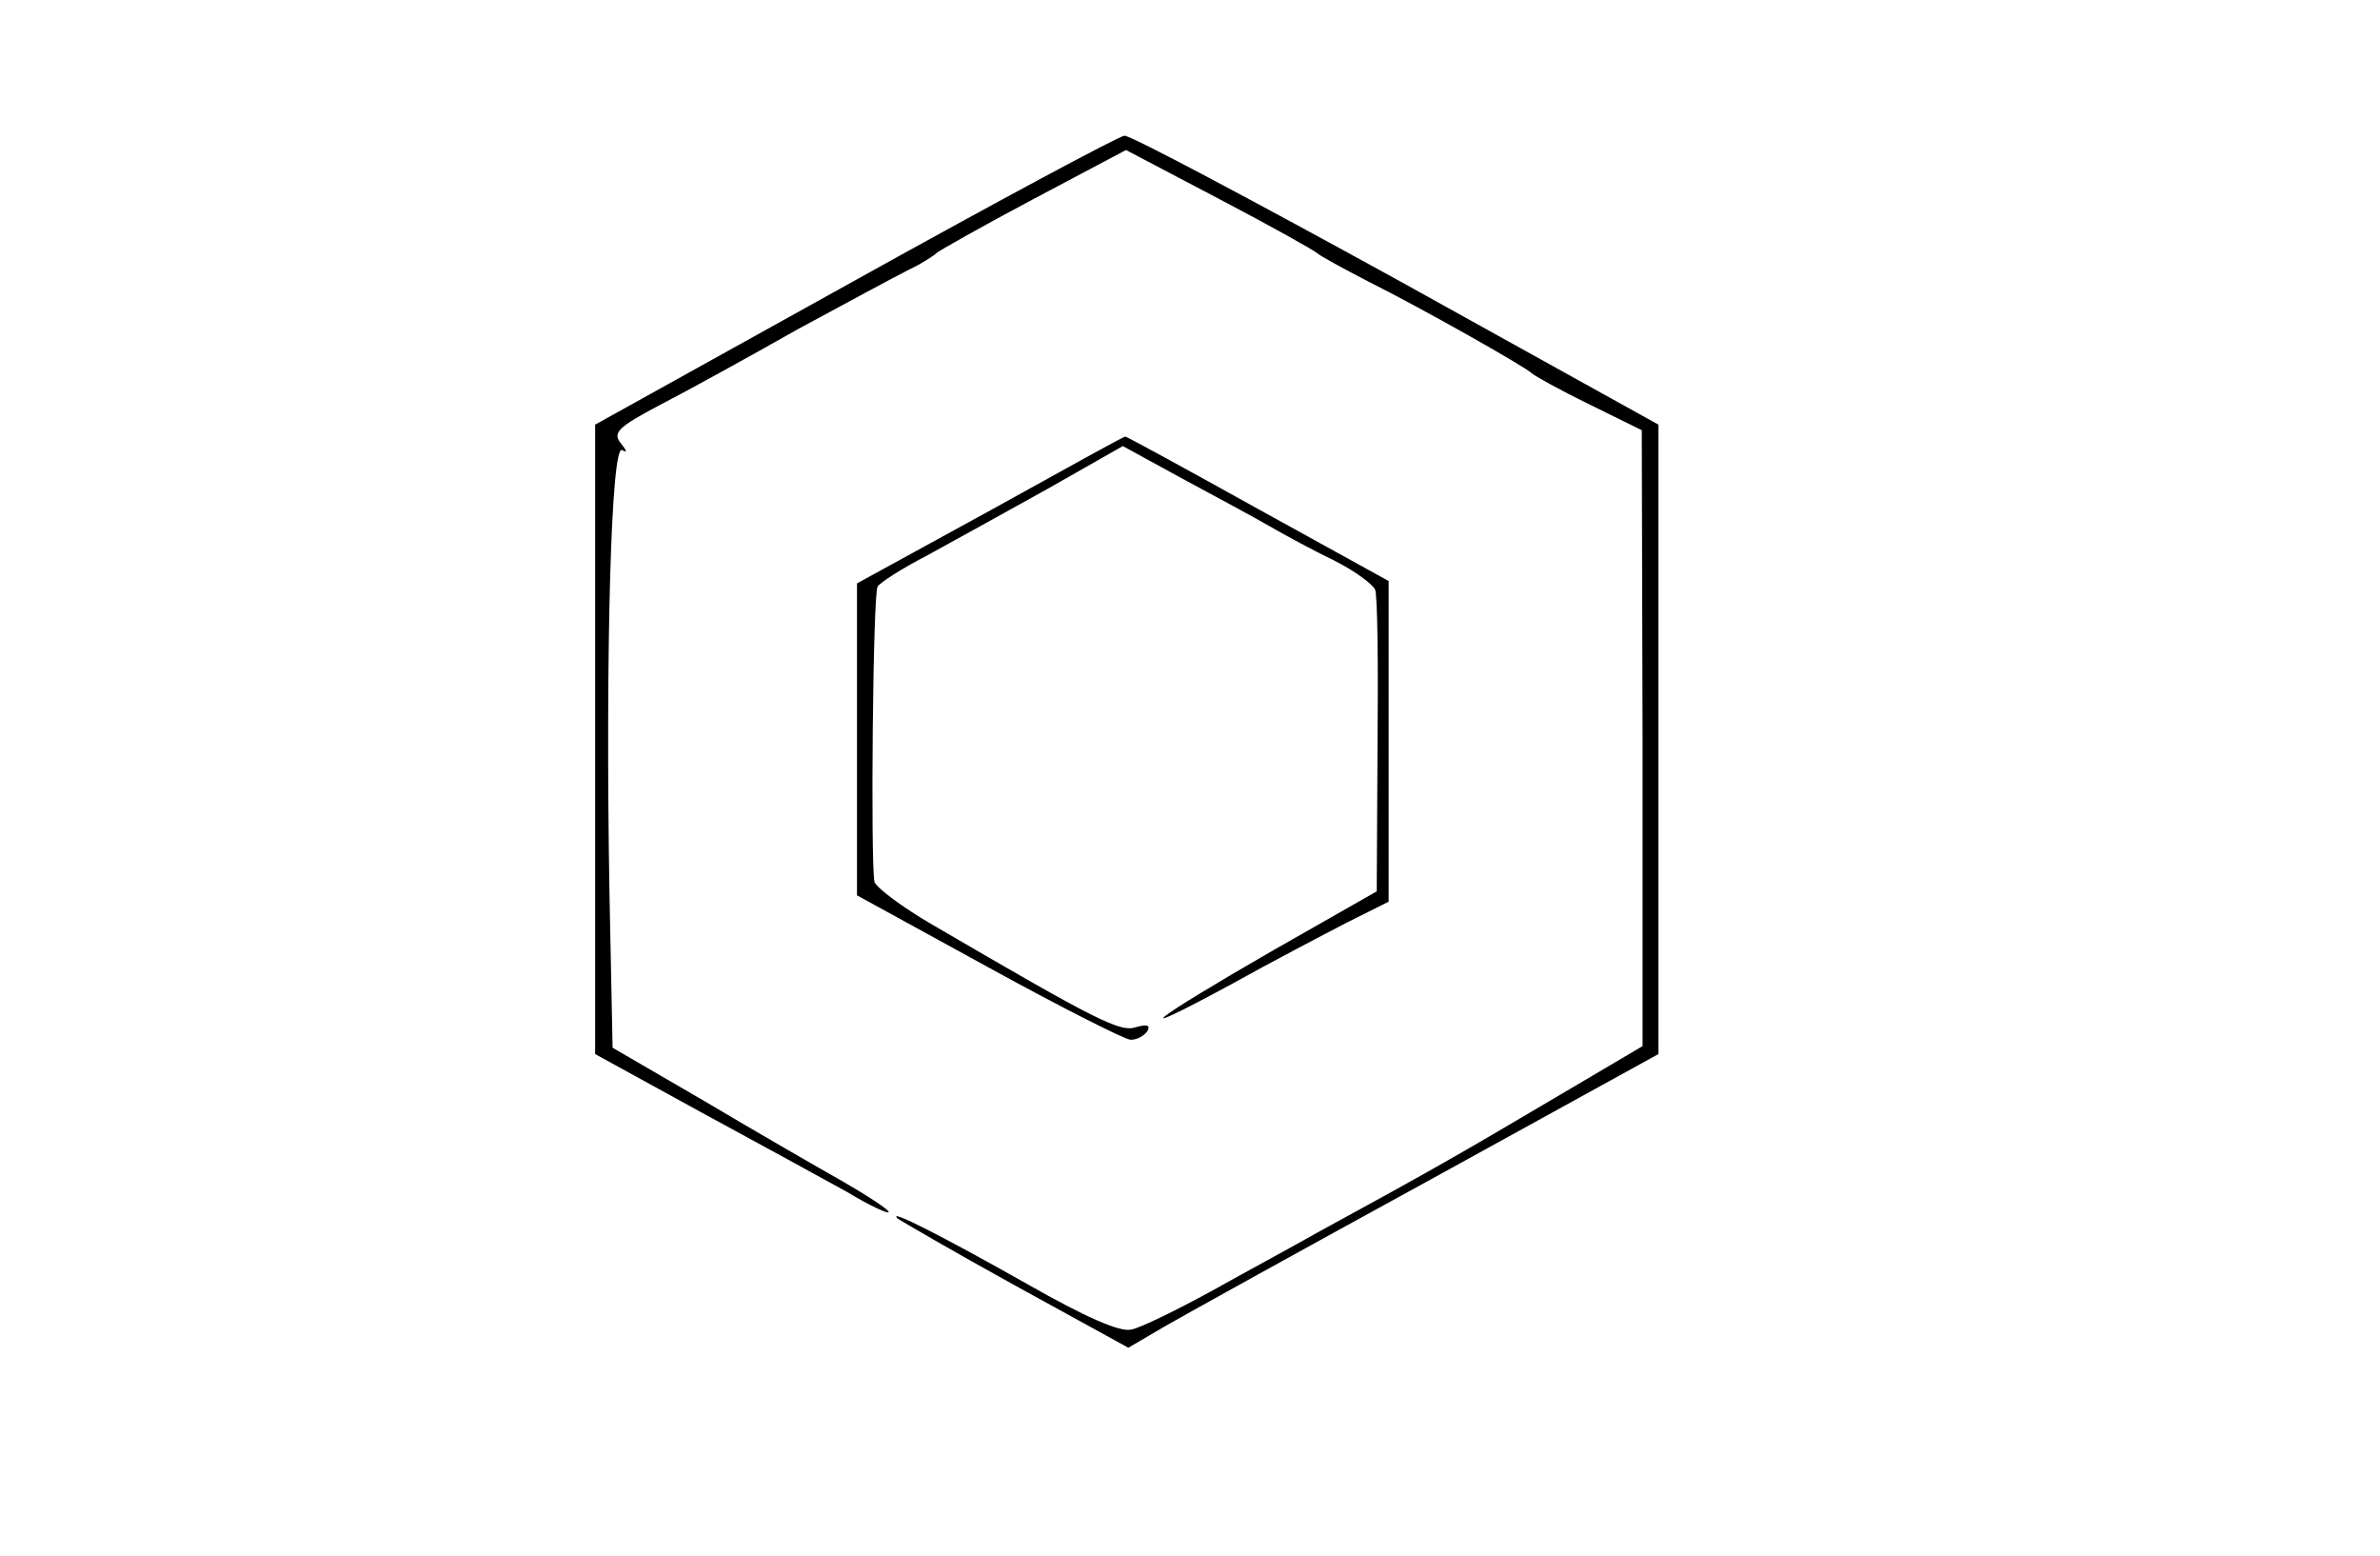
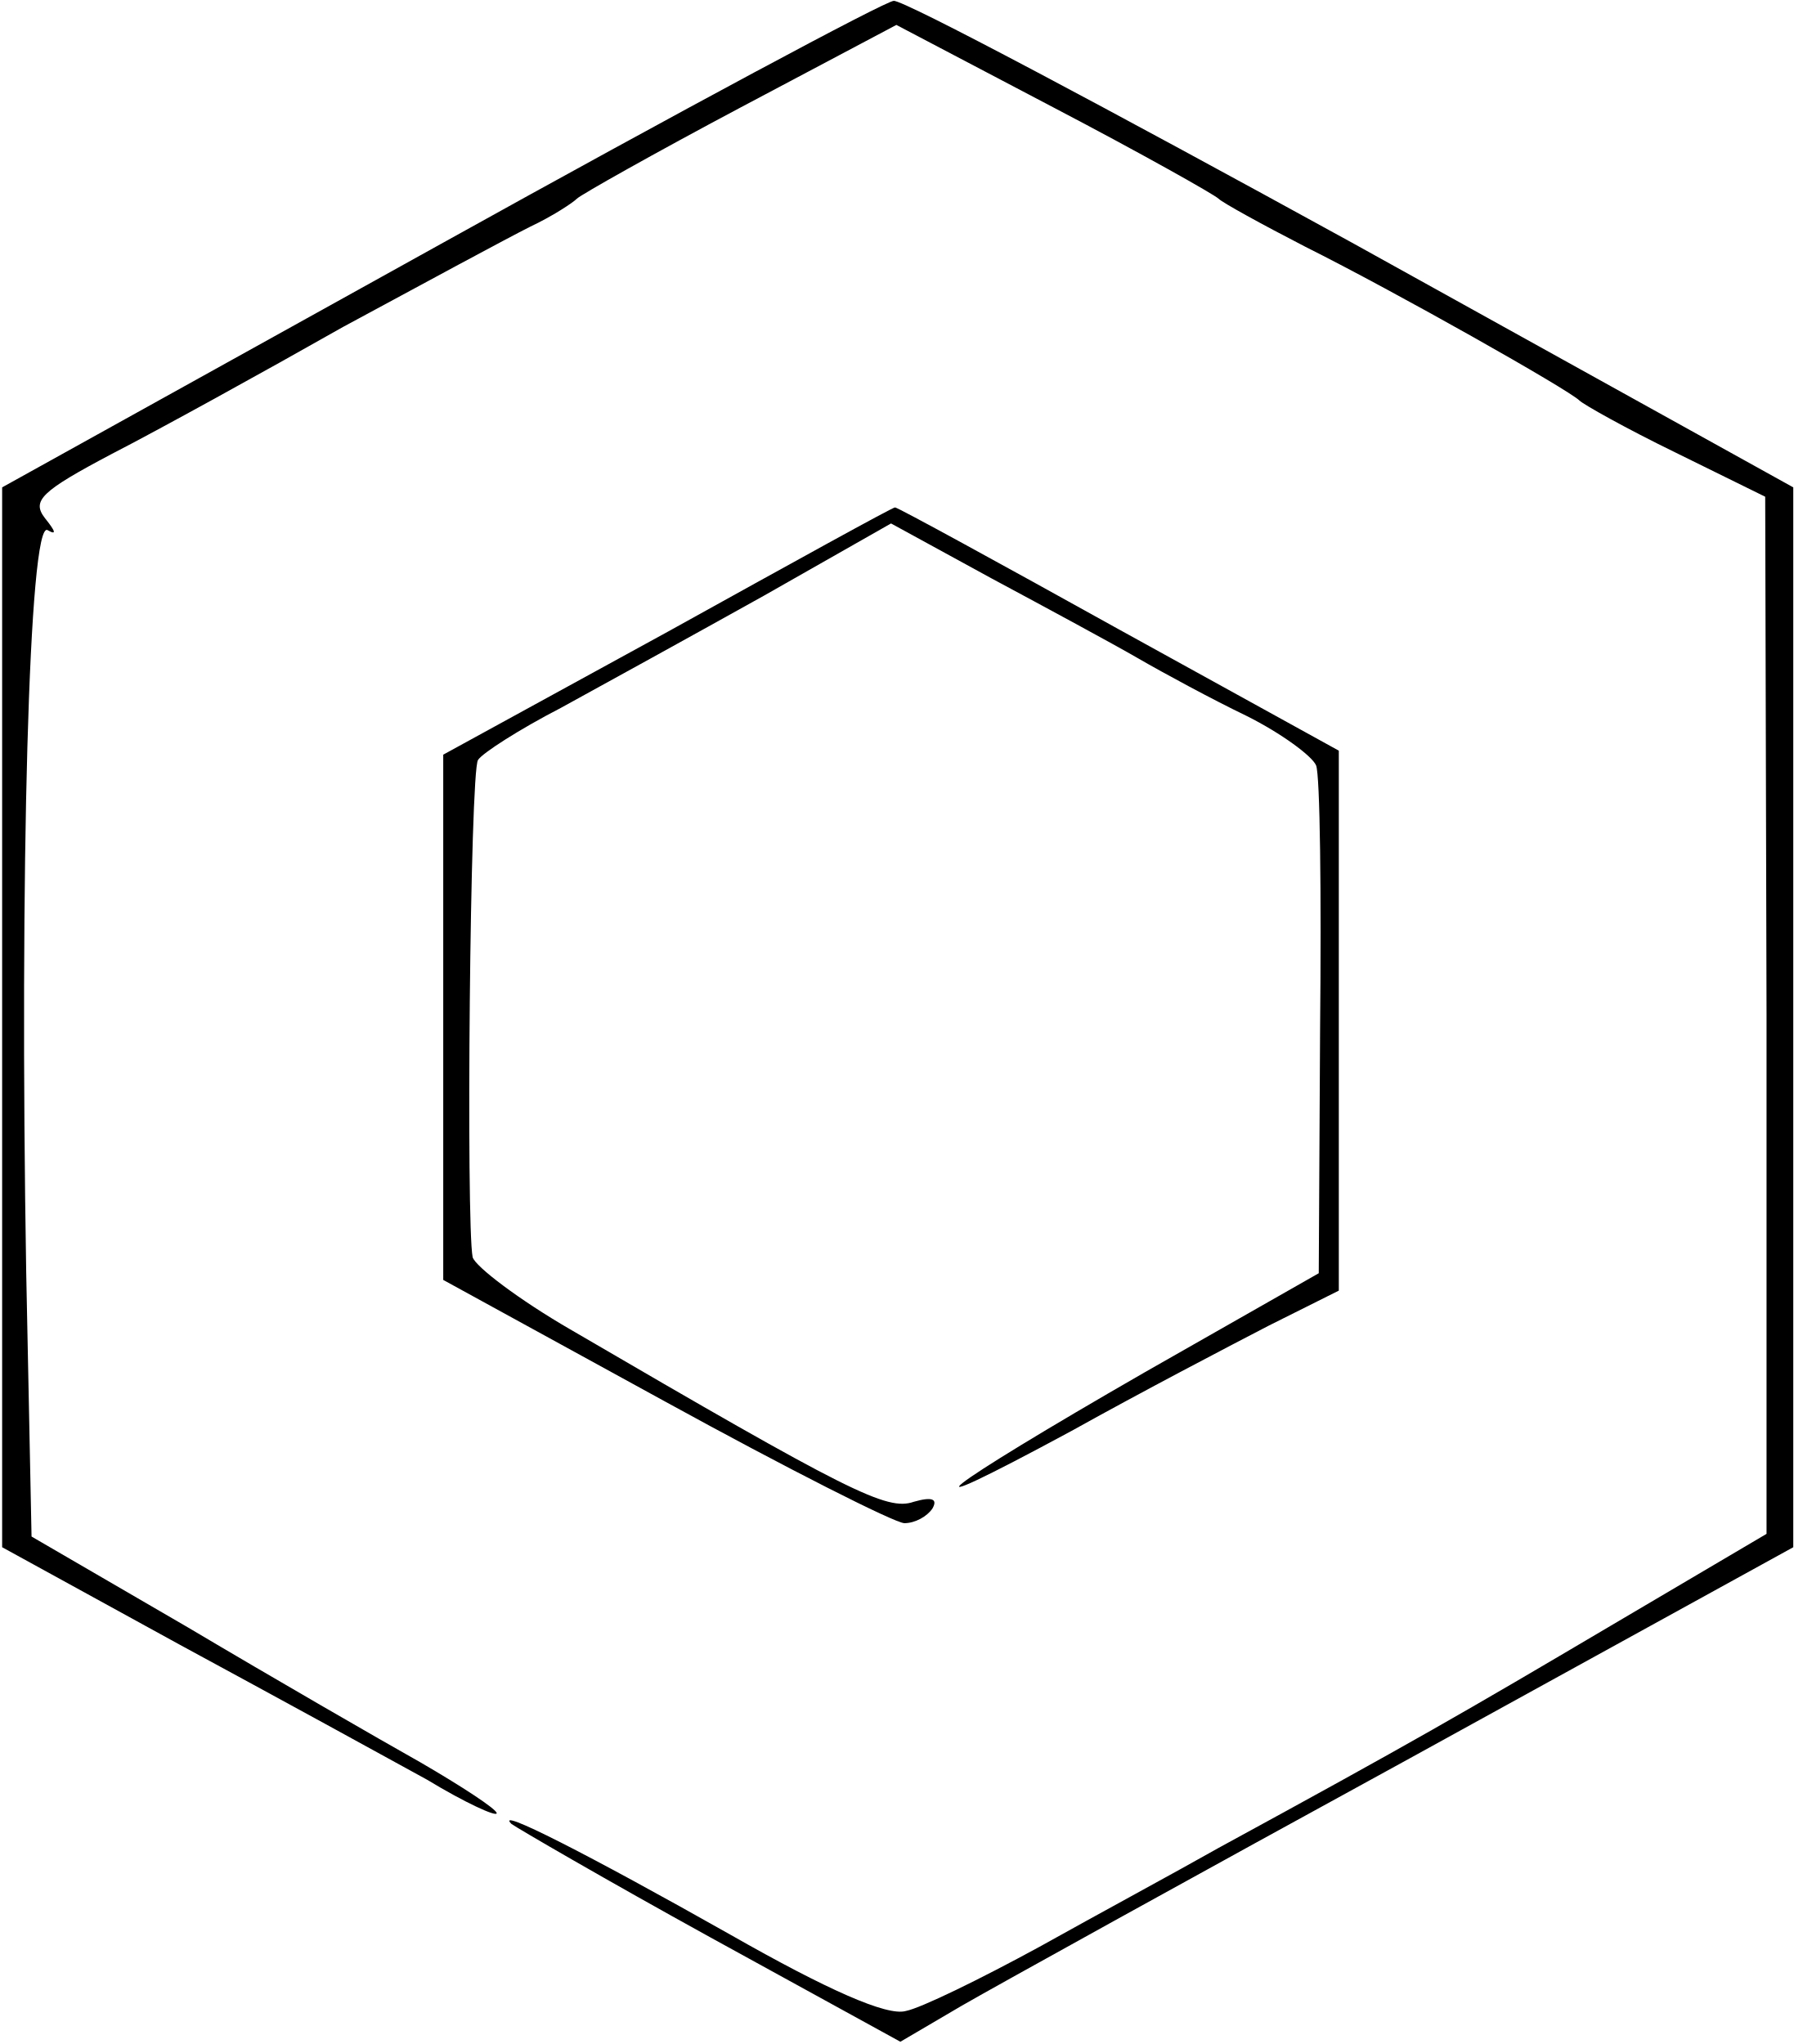
- <svg xmlns="http://www.w3.org/2000/svg" t="1480767565551" class="icon" style="" viewBox="0 0 1567 1024" version="1.1" p-id="2215" width="306.055" height="200">
-   <defs>
-     <style type="text/css" />
-   </defs>
-   <path d="M563.2 184.424L391.837 279.51V693.812l69.486 38.139c37.616 20.376 81.502 44.408 96.653 52.767 14.629 8.882 27.167 14.629 27.167 13.061 0-1.567-13.584-10.449-29.78-19.853-16.718-9.404-57.469-32.914-90.906-52.767L403.331 689.633l-2.09-103.445c-2.612-156.212 1.045-294.139 8.359-289.959 3.657 2.09 3.135 0.522-1.045-4.702-5.224-6.792-1.567-10.449 26.122-25.078 18.286-9.404 59.037-31.869 90.384-49.633 31.869-17.241 64.784-35.004 73.143-39.184 8.882-4.18 16.718-9.404 18.286-10.971 1.567-1.567 30.302-17.763 63.739-35.527l61.127-32.392 61.649 32.392c33.959 17.763 62.694 33.959 64.261 35.527 1.567 1.567 16.718 9.927 33.959 18.808 35.527 17.763 102.922 55.902 107.102 60.082 1.567 1.567 18.286 10.971 37.616 20.376l35.004 17.241 0.522 202.71v202.71l-61.127 36.049c-57.469 33.959-77.322 45.453-153.078 86.727-15.673 8.882-47.543 26.122-70.008 38.661-22.988 12.539-46.498 24.033-52.245 25.078-7.314 2.09-30.824-8.359-68.441-29.78-56.424-31.869-92.473-50.155-85.682-43.363 2.09 1.567 37.094 21.943 77.845 44.408l74.188 40.751 24.033-14.106c13.584-7.837 91.951-51.2 175.02-96.653l149.943-82.547V279.51l-172.408-95.608c-95.086-52.245-175.543-95.086-179.2-94.563-3.135 0-83.069 42.841-177.11 95.086z" p-id="2216" />
-   <path d="M652.016 335.935L564.245 384v205.322l86.727 47.543c47.543 26.122 89.861 47.543 93.518 47.543 4.18 0 8.882-2.612 10.971-5.747 2.09-3.657 0-4.702-7.314-2.612-10.449 3.657-25.078-3.657-134.269-67.396-19.853-11.494-37.094-24.555-38.139-28.212-2.612-13.061-1.045-189.649 2.09-194.351 1.567-2.612 16.196-12.016 32.392-20.376 16.196-8.882 52.245-28.735 79.412-43.886l49.633-28.212 39.184 21.42c21.42 11.494 47.543 25.6 57.469 31.347 9.927 5.747 29.257 16.196 42.318 22.465 13.584 6.792 25.6 15.673 27.167 19.331 1.567 3.657 2.09 50.155 1.567 102.922l-0.522 95.608-67.918 38.661c-79.935 45.976-100.31 61.649-28.735 22.988 27.167-15.151 62.171-33.437 77.322-41.273l27.167-13.584V382.433l-86.204-47.543c-47.02-26.122-86.204-47.543-87.249-47.543-1.045 0-40.751 21.943-88.816 48.588z" p-id="2217" />
+ <svg xmlns="http://www.w3.org/2000/svg" width="701px" height="799px" viewBox="0 0 701 799" version="1.1">
+   <defs />
+   <g id="Page-1" stroke="none" stroke-width="1" fill="none" fill-rule="evenodd">
+     <g id="webpack" fill="#000000">
+       <g id="Group">
+         <path d="M172.2,95.424 L0.837,190.51 L0.837,604.812 L70.322,642.951 C107.939,663.327 151.824,687.359 166.976,695.718 C181.604,704.6 194.143,710.347 194.143,708.78 C194.143,707.212 180.559,698.331 164.363,688.927 C147.645,679.522 106.894,656.012 73.457,636.159 L12.331,600.633 L10.241,497.188 C7.629,340.976 11.286,203.049 18.6,207.229 C22.257,209.318 21.735,207.751 17.555,202.527 C12.331,195.735 15.988,192.078 43.678,177.449 C61.963,168.045 102.714,145.58 134.061,127.816 C165.931,110.576 198.845,92.812 207.204,88.633 C216.086,84.453 223.922,79.229 225.49,77.661 C227.057,76.094 255.792,59.898 289.229,42.135 L350.355,9.743 L412.004,42.135 C445.963,59.898 474.698,76.094 476.265,77.661 C477.833,79.229 492.984,87.588 510.224,96.469 C545.751,114.233 613.147,152.371 617.327,156.551 C618.894,158.118 635.612,167.522 654.943,176.927 L689.947,194.167 L690.469,396.878 L690.469,599.588 L629.343,635.637 C571.873,669.596 552.02,681.09 476.265,722.363 C460.592,731.245 428.722,748.486 406.257,761.024 C383.269,773.563 359.759,785.057 354.012,786.102 C346.698,788.192 323.188,777.743 285.571,756.322 C229.147,724.453 193.098,706.167 199.89,712.959 C201.98,714.527 236.984,734.902 277.735,757.367 L351.922,798.118 L375.955,784.012 C389.539,776.176 467.906,732.812 550.976,687.359 L700.918,604.812 L700.918,190.51 L528.51,94.902 C433.424,42.657 352.967,-0.184 349.31,0.339 C346.176,0.339 266.241,43.18 172.2,95.424 Z" id="Shape" />
+         <path d="M261.016,246.935 L173.245,295 L173.245,500.322 L259.971,547.865 C307.514,573.988 349.833,595.408 353.49,595.408 C357.669,595.408 362.371,592.796 364.461,589.661 C366.551,586.004 364.461,584.959 357.147,587.049 C346.698,590.706 332.069,583.392 222.878,519.653 C203.024,508.159 185.784,495.098 184.739,491.441 C182.127,478.38 183.694,301.792 186.829,297.09 C188.396,294.478 203.024,285.073 219.22,276.714 C235.416,267.833 271.465,247.98 298.633,232.829 L348.265,204.616 L387.449,226.037 C408.869,237.531 434.992,251.637 444.918,257.384 C454.845,263.131 474.176,273.58 487.237,279.849 C500.82,286.641 512.837,295.522 514.404,299.18 C515.971,302.837 516.494,349.335 515.971,402.102 L515.449,497.71 L447.531,536.371 C367.596,582.347 347.22,598.02 418.796,559.359 C445.963,544.208 480.967,525.922 496.118,518.086 L523.286,504.502 L523.286,293.433 L437.082,245.89 C390.061,219.767 350.878,198.347 349.833,198.347 C348.788,198.347 309.082,220.29 261.016,246.935 L261.016,246.935 Z" id="Shape" />
+       </g>
+     </g>
+   </g>
</svg>
